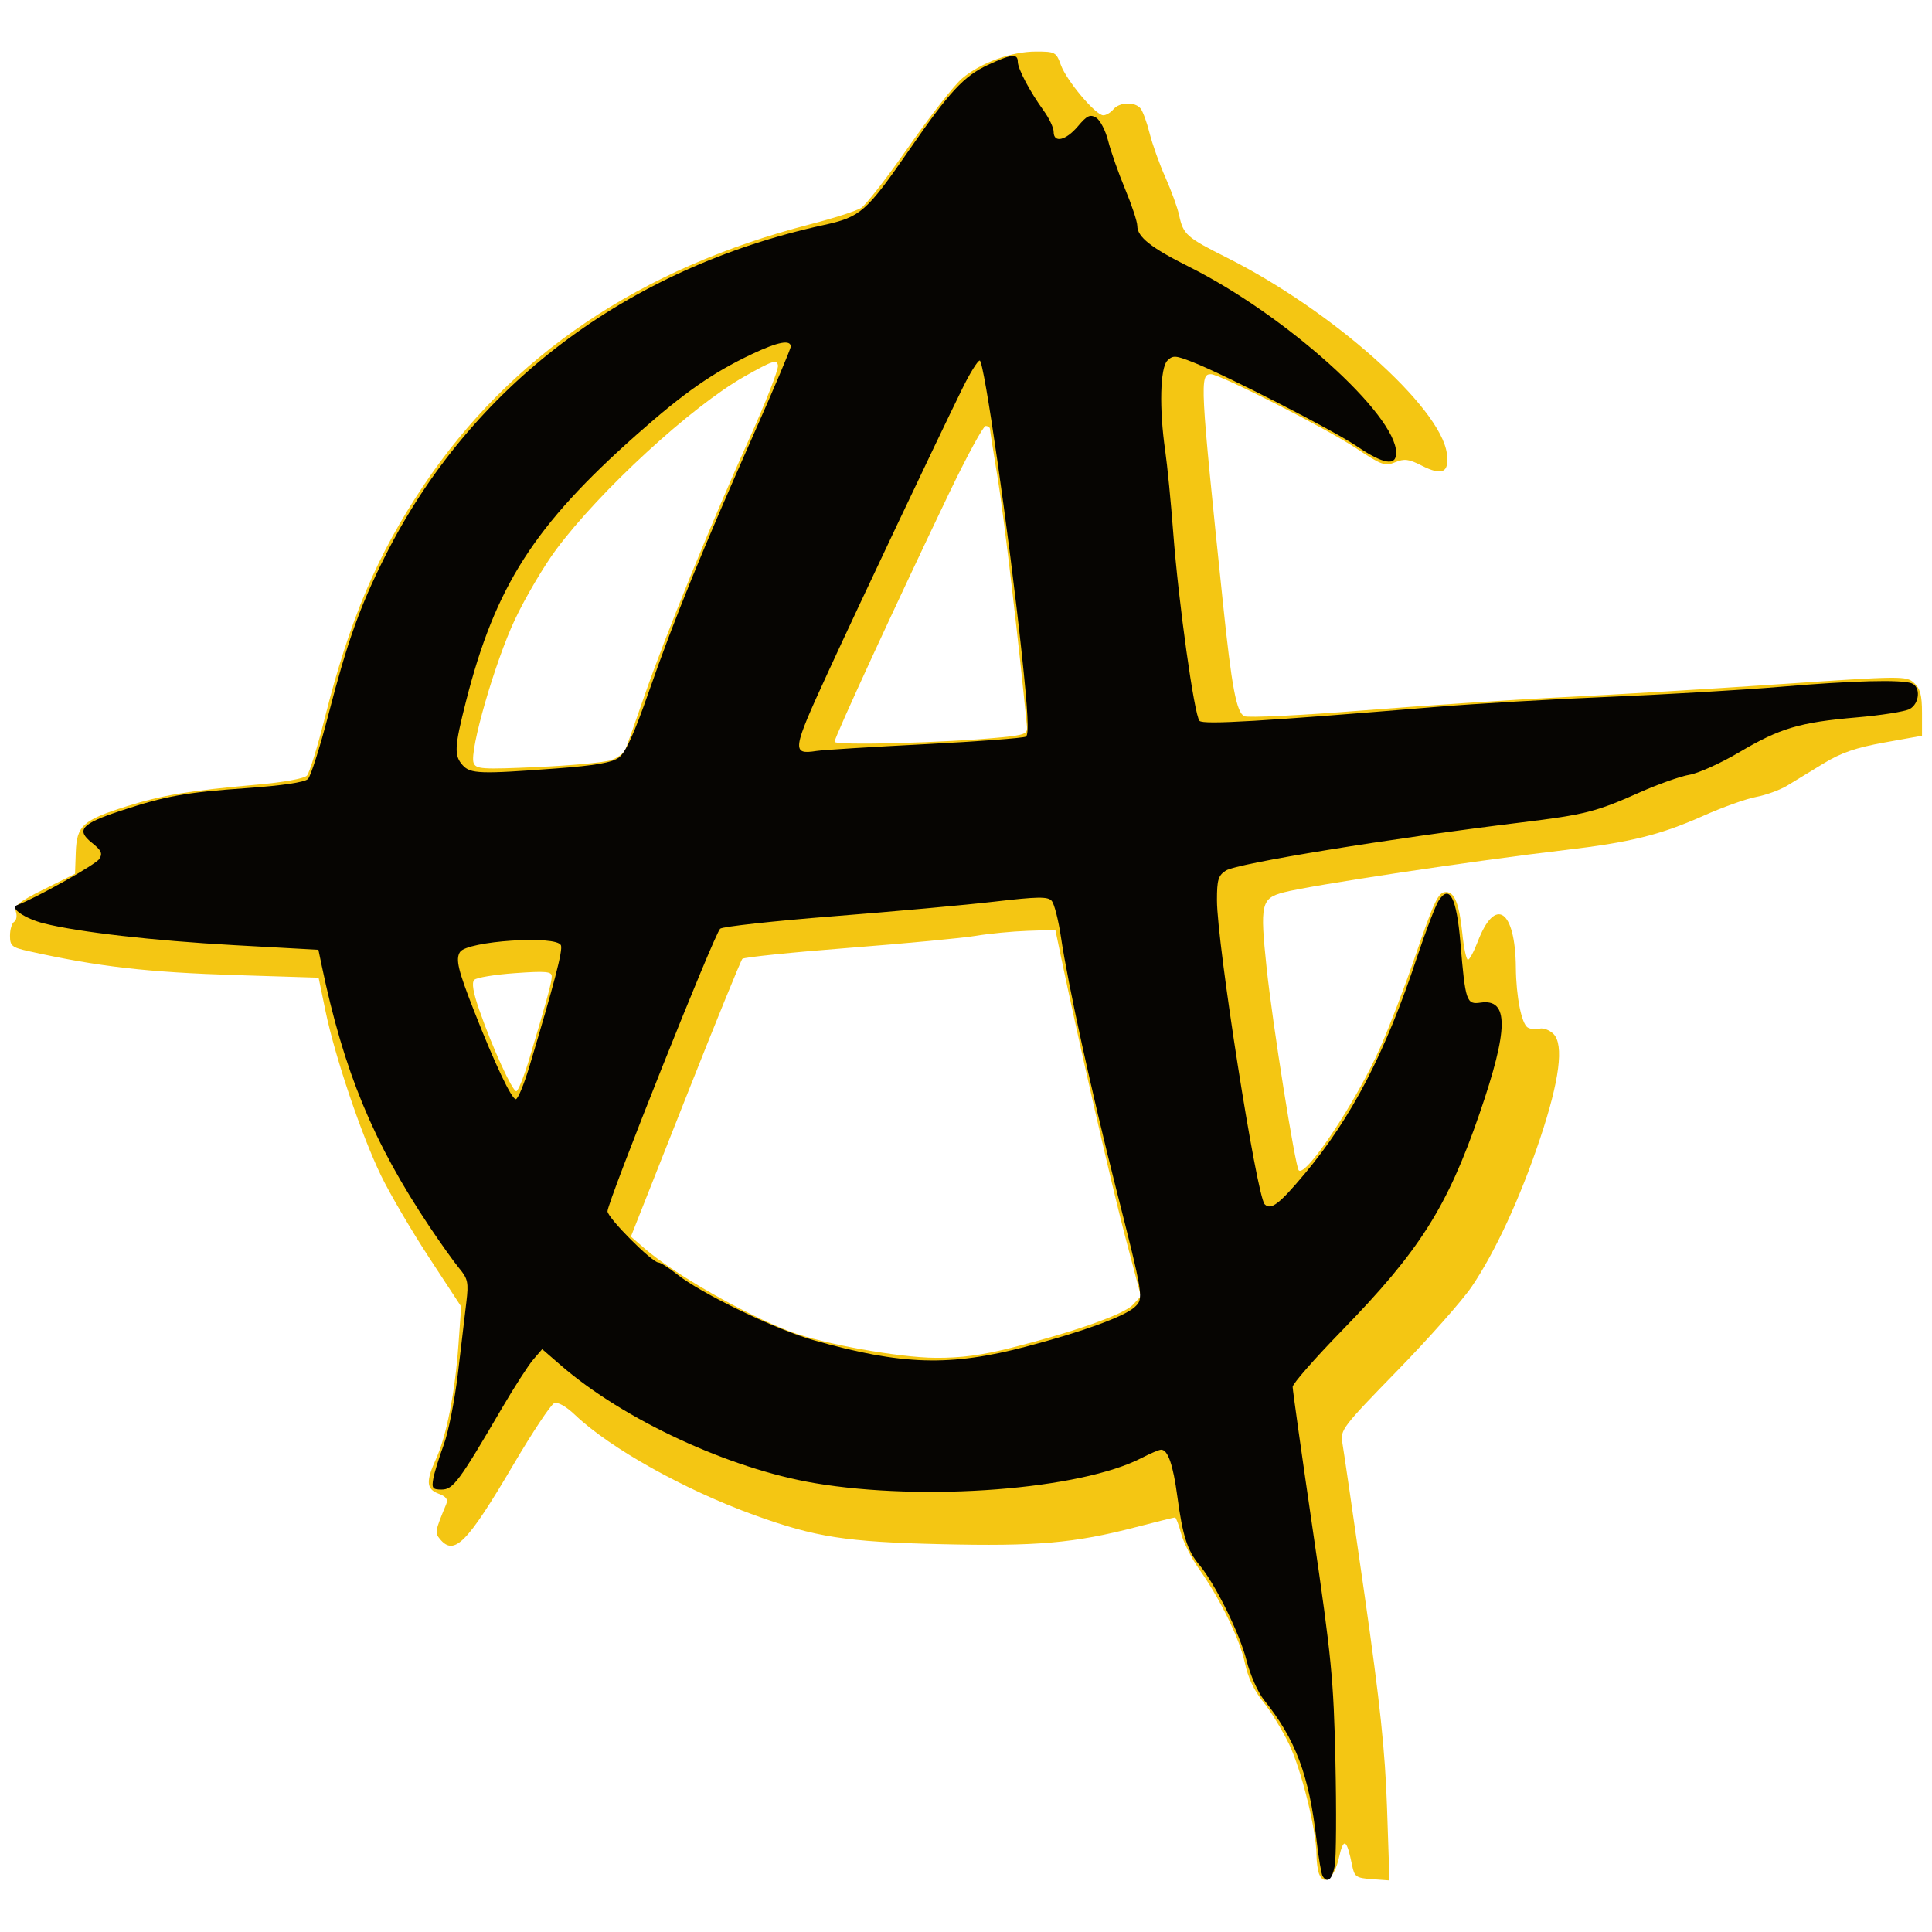
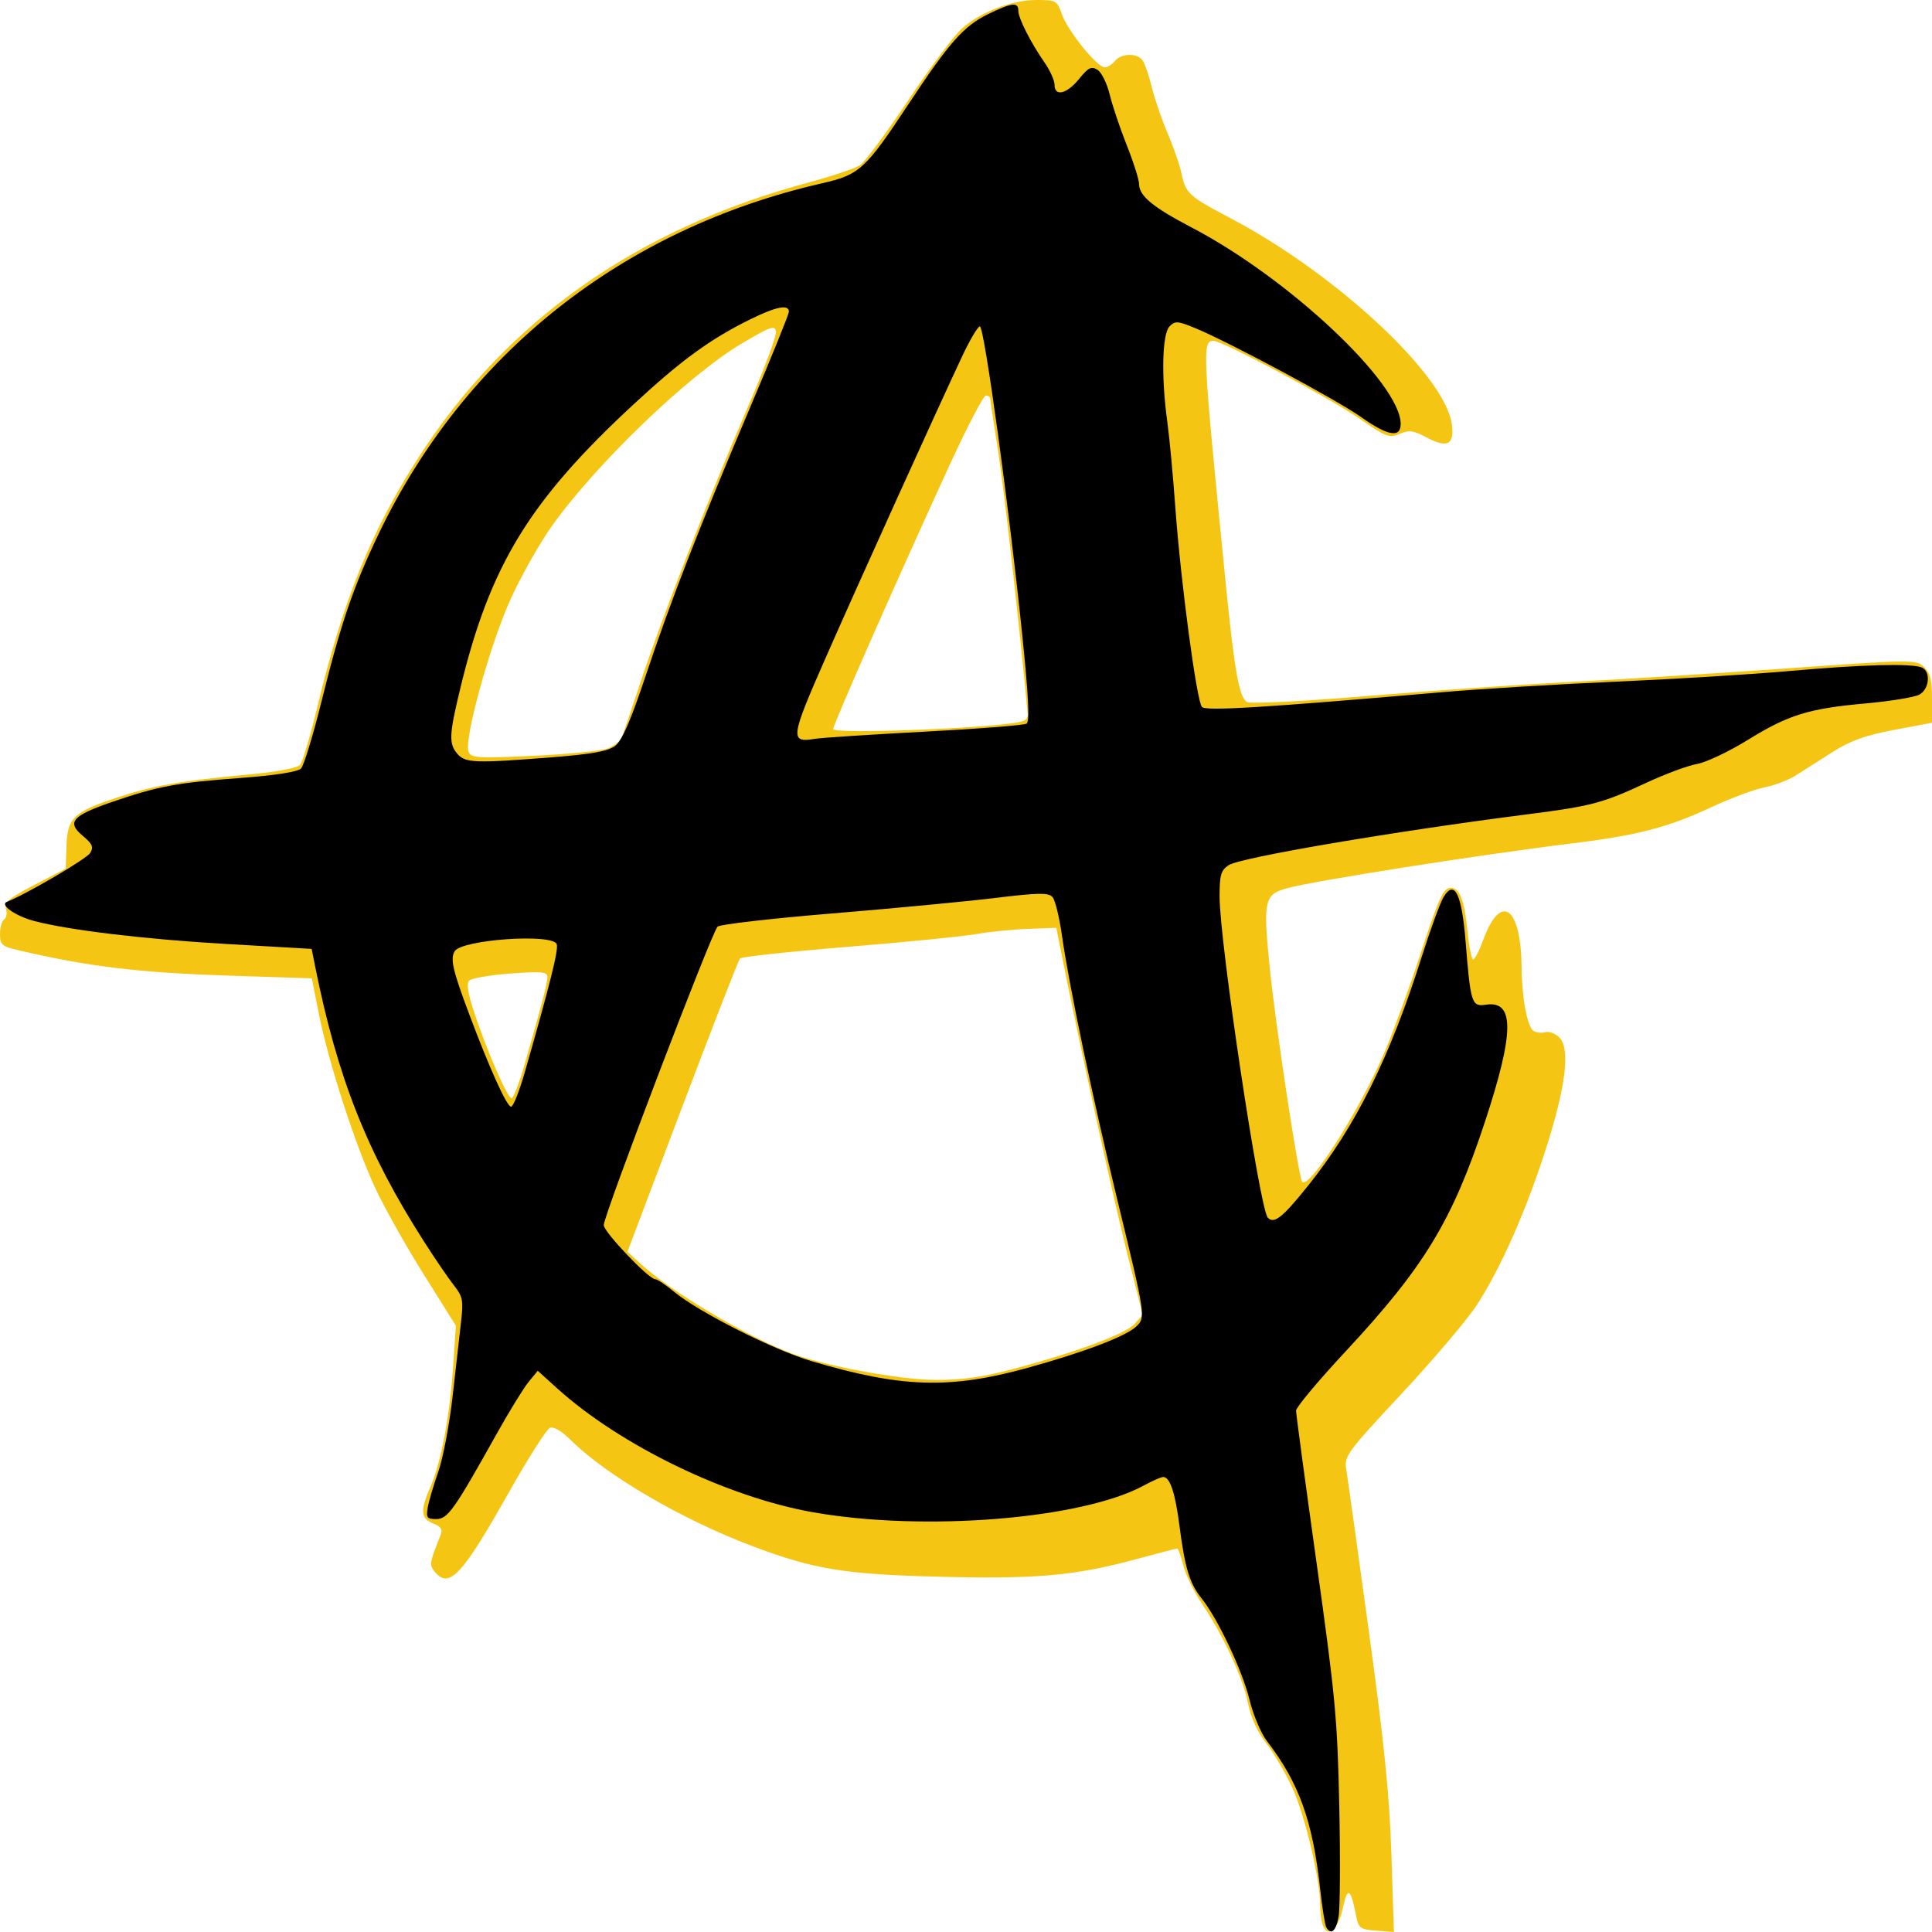
- <svg xmlns="http://www.w3.org/2000/svg" version="1.1" id="svg2" width="512" height="512" viewBox="0 0 512 512">
-   <defs id="defs6" />
-   <g id="g12" transform="translate(2.64824,-13.80153)">
-     <path style="fill:#f4c613;stroke-width:1.056" d="m 346.908,510.382 c -0.363,-0.947 -0.667,-3.227 -0.675,-5.066 -0.027,-6.46 -3.975,-22.416 -7.227,-29.207 -1.807,-3.774 -4.919,-8.871 -6.916,-11.326 -2.379,-2.926 -4.045,-6.462 -4.834,-10.263 -1.298,-6.25 -6.603,-17.119 -12.221,-25.036 -1.923,-2.71 -4.019,-6.867 -4.657,-9.237 -0.638,-2.37 -1.374,-4.309 -1.634,-4.309 -0.261,0 -4.96,1.165 -10.442,2.59 -16.3,4.235 -26.229,5.097 -51.727,4.491 -25.036,-0.595 -33.109,-1.851 -49.173,-7.65 -18.584,-6.709 -38.372,-17.758 -47.693,-26.63 -2.344,-2.231 -4.515,-3.455 -5.475,-3.087 -0.875,0.336 -5.733,7.644 -10.796,16.24 -12.314,20.91 -15.702,24.344 -19.501,19.767 -1.376,-1.657 -1.289,-2.141 1.631,-9.137 0.572,-1.369 0.07,-2.097 -1.981,-2.877 -3.275,-1.245 -3.412,-3.222 -0.647,-9.314 2.749,-6.056 5.001,-17.523 5.895,-30.015 l 0.734,-10.259 -8.511,-12.994 C 106.378,339.916 100.64,330.123 98.308,325.301 93.111,314.554 86.121,293.851 83.632,281.836 L 81.782,272.899 60.156,272.219 C 36.309,271.47 23.452,269.993 5.014,265.888 0.471,264.876 0,264.49 0,261.772 c 0,-1.65 0.494,-3.305 1.099,-3.678 0.604,-0.373 0.817,-1.566 0.473,-2.65 -0.513,-1.617 0.836,-2.699 7.518,-6.025 l 8.143,-4.054 0.2,-5.678 c 0.249,-7.09 1.838,-8.533 13.422,-12.193 9.392,-2.967 16.543,-4.157 34.542,-5.749 7.114,-0.629 12.586,-1.618 13.299,-2.404 0.667,-0.734 2.769,-7.51 4.672,-15.058 6.625,-26.274 13.941,-43.502 26.294,-61.914 23.086,-34.41 57.387,-57.557 102.469,-69.149 6.124,-1.575 12.17,-3.521 13.435,-4.325 1.265,-0.804 6.965,-8.15 12.668,-16.324 5.702,-8.174 12.039,-16.269 14.082,-17.987 4.968,-4.179 13.044,-7.119 19.562,-7.12 5.099,-8.23e-4 5.386,0.154 6.622,3.573 1.501,4.151 9.231,13.316 11.232,13.316 0.75,0 1.956,-0.713 2.679,-1.583 1.602,-1.93 5.67,-2.071 7.182,-0.25 0.609,0.733 1.697,3.702 2.419,6.598 0.722,2.895 2.602,8.155 4.179,11.688 1.577,3.533 3.214,8.046 3.639,10.029 1.097,5.122 1.938,5.871 12.61,11.222 27.898,13.989 56.692,39.615 58.343,51.925 0.685,5.103 -1.206,5.996 -6.731,3.179 -3.361,-1.714 -4.543,-1.858 -6.977,-0.85 -2.671,1.106 -3.59,0.775 -10.393,-3.749 -7.753,-5.155 -36.064,-19.594 -38.42,-19.594 -3.008,0 -2.892,2.221 3.19,60.699 2.311,22.219 3.572,28.91 5.643,29.931 0.954,0.471 15.036,-0.212 31.293,-1.517 16.257,-1.305 40.246,-2.892 53.309,-3.527 13.063,-0.635 38.827,-2.18 57.252,-3.435 32.434,-2.208 33.568,-2.219 35.628,-0.355 1.661,1.503 2.127,3.251 2.127,7.971 v 6.046 l -9.972,1.795 c -7.53,1.356 -11.472,2.712 -16.098,5.54 -3.37,2.059 -7.706,4.701 -9.637,5.87 -1.931,1.169 -5.653,2.526 -8.273,3.015 -2.619,0.489 -8.878,2.725 -13.908,4.968 -11.454,5.108 -19.416,7.078 -36.811,9.111 -23.757,2.776 -67.398,9.346 -74.448,11.207 -5.992,1.582 -6.323,3.042 -4.538,20.001 1.543,14.659 7.587,52.739 8.518,53.67 1.894,1.894 15.407,-18.513 21.647,-32.692 2.402,-5.459 6.436,-15.964 8.965,-23.346 5.331,-15.562 6.355,-17.72 8.407,-17.72 2.276,0 3.528,3.165 4.323,10.93 0.395,3.858 1.064,7.015 1.485,7.015 0.422,0 1.586,-2.146 2.588,-4.77 4.647,-12.167 9.98,-8.54 10.117,6.881 0.068,7.567 1.501,14.83 3.125,15.834 0.71,0.439 2.117,0.582 3.128,0.317 1.01,-0.264 2.678,0.361 3.706,1.389 2.838,2.838 1.626,12.299 -3.563,27.81 -5.236,15.651 -11.865,29.996 -18.112,39.195 -2.501,3.683 -11.373,13.7 -19.716,22.26 -14.459,14.835 -15.139,15.725 -14.557,19.037 0.336,1.911 2.992,20.1 5.903,40.421 4.093,28.579 5.439,41.326 5.943,56.281 l 0.652,19.334 -4.613,-0.333 c -4.227,-0.305 -4.67,-0.61 -5.286,-3.65 -1.437,-7.084 -2.255,-7.545 -3.507,-1.975 -1.213,5.399 -3.962,7.593 -5.264,4.202 z M 265.3,370.999 c 16.652,-4.204 29.893,-8.882 32.255,-11.396 l 2.149,-2.287 -4.174,-15.817 C 291.947,327.921 283.193,289.749 278.467,267.093 l -1.431,-6.862 -7.356,0.252 c -4.046,0.139 -10.206,0.733 -13.689,1.321 -3.484,0.588 -18.671,2.028 -33.75,3.201 -15.079,1.173 -27.749,2.479 -28.157,2.902 -0.407,0.423 -7.22,17.157 -15.14,37.187 l -14.399,36.417 3.661,3.169 c 7.864,6.807 26.793,17.592 38.74,22.073 8.567,3.213 28.602,6.818 38.297,6.889 6.692,0.05 12.331,-0.694 20.057,-2.644 z m -127.642,-76.723 c 4.7,-15.715 5.908,-20.155 5.908,-21.726 0,-1.3 -1.564,-1.439 -9.716,-0.86 -5.344,0.379 -10.205,1.179 -10.804,1.778 -0.747,0.747 -0.321,3.287 1.361,8.106 3.423,9.809 8.715,21.411 9.765,21.411 0.484,0 2.053,-3.919 3.485,-8.709 z m 21.617,-79.023 c 1.718,-0.599 3.444,-1.887 3.835,-2.862 0.392,-0.975 2.607,-7.236 4.921,-13.913 5.625,-16.225 17.978,-46.537 27.802,-68.223 4.4,-9.713 7.86,-18.53 7.688,-19.593 -0.273,-1.688 -1.403,-1.315 -8.936,2.948 -14.007,7.927 -38.238,30.205 -49.861,45.842 -3.25,4.372 -8.149,12.685 -10.886,18.474 -5.299,11.204 -12.157,34.963 -10.979,38.034 0.645,1.68 2.096,1.774 16.999,1.11 8.962,-0.4 17.699,-1.217 19.417,-1.816 z m 103.577,-6.062 c 6.027,-0.602 6.837,-0.942 6.657,-2.796 -2.094,-21.644 -6.148,-56.093 -7.732,-65.695 -1.127,-6.832 -2.059,-12.777 -2.071,-13.213 -0.012,-0.435 -0.531,-0.792 -1.154,-0.792 -0.623,0 -4.952,7.957 -9.621,17.682 -13.4,27.91 -30.416,64.831 -30.416,65.997 0,1.068 29.735,0.275 44.337,-1.182 z" id="path16" />
-     <path style="fill:#060502;stroke-width:1.056" d="m 347.851,510.976 c -0.348,-0.563 -1.07,-4.854 -1.604,-9.537 -1.956,-17.153 -5.541,-26.703 -13.956,-37.181 -1.58,-1.967 -3.641,-6.637 -4.58,-10.379 -1.799,-7.166 -8.337,-20.396 -12.56,-25.415 -3.131,-3.722 -4.398,-7.682 -5.799,-18.137 -1.122,-8.373 -2.497,-12.337 -4.279,-12.337 -0.542,0 -2.824,0.958 -5.07,2.129 -16.179,8.433 -57.608,11.642 -86.765,6.721 -22.611,-3.817 -50.583,-16.78 -67.155,-31.124 l -5.047,-4.368 -2.385,2.773 c -1.312,1.525 -5.09,7.401 -8.396,13.058 -11.208,19.178 -12.832,21.368 -15.848,21.368 -2.422,0 -2.686,-0.345 -2.223,-2.903 0.289,-1.597 1.535,-5.635 2.769,-8.975 1.234,-3.34 2.929,-11.89 3.766,-19.001 0.838,-7.111 1.837,-15.561 2.22,-18.777 0.622,-5.213 0.417,-6.186 -1.888,-8.973 -1.422,-1.719 -4.968,-6.688 -7.879,-11.043 C 96.218,316.51 88.47,297.749 82.617,269.732 l -0.882,-4.223 -22.372,-1.233 c -21.295,-1.174 -41.196,-3.449 -50.39,-5.761 -4.927,-1.239 -9.132,-4.074 -7.148,-4.819 5.135,-1.929 20.91,-10.781 21.838,-12.256 0.933,-1.481 0.564,-2.282 -1.991,-4.32 -4.239,-3.382 -2.741,-5.028 7.701,-8.464 11.954,-3.934 17.028,-4.846 33.403,-6.003 9.376,-0.663 15.315,-1.545 16.18,-2.404 0.752,-0.746 3.2,-8.444 5.442,-17.107 4.975,-19.23 8.296,-28.537 14.866,-41.657 22.678,-45.292 64.101,-76.639 116.338,-88.04 9.845,-2.149 11.349,-3.47 22.774,-20.012 10.592,-15.336 14.407,-19.454 20.783,-22.429 6.195,-2.891 7.917,-3.078 7.917,-0.858 0,1.89 3.185,7.908 6.904,13.046 1.428,1.973 2.597,4.467 2.597,5.542 0,3.061 3.232,2.32 6.44,-1.476 2.414,-2.857 3.221,-3.237 4.827,-2.27 1.06,0.638 2.496,3.413 3.19,6.167 0.694,2.754 2.713,8.493 4.486,12.753 1.774,4.261 3.225,8.647 3.225,9.747 0,2.934 3.643,5.814 13.715,10.842 25.529,12.744 54.88,39.115 54.897,49.323 0.006,3.577 -3.392,3.015 -10.353,-1.712 -6.31,-4.285 -34.682,-18.836 -43.52,-22.32 -4.641,-1.829 -5.314,-1.869 -6.779,-0.405 -1.912,1.912 -2.169,12.74 -0.566,23.824 0.56,3.873 1.515,13.611 2.122,21.64 1.406,18.602 5.597,48.608 6.983,49.994 1.043,1.043 16.654,0.121 62.673,-3.699 10.16,-0.844 30.824,-2.046 45.92,-2.672 15.096,-0.626 35.522,-1.825 45.392,-2.664 19.083,-1.622 32.014,-1.961 34.75,-0.911 2.446,0.939 2.073,5.403 -0.569,6.817 -1.232,0.659 -7.526,1.653 -13.987,2.208 -15.14,1.302 -20.347,2.846 -31.159,9.24 -4.87,2.88 -10.808,5.563 -13.195,5.962 -2.387,0.399 -8.379,2.527 -13.314,4.73 -11.403,5.089 -14.406,5.851 -31.141,7.895 -35.262,4.308 -75.374,10.839 -78.381,12.762 -2.029,1.298 -2.375,2.439 -2.375,7.837 0,11.47 10.517,78.467 12.653,80.603 1.647,1.647 3.846,-0.028 10.571,-8.055 12.45,-14.86 21.416,-32.122 29.75,-57.274 2.308,-6.967 4.919,-13.791 5.802,-15.165 2.84,-4.421 4.736,-0.753 5.736,11.097 1.325,15.7 1.595,16.506 5.355,15.954 7.53,-1.105 7.452,6.98 -0.283,29.412 -8.555,24.809 -15.887,36.366 -36.518,57.554 -7.155,7.348 -13.008,14.039 -13.008,14.869 0,0.83 2.432,18.098 5.404,38.373 4.902,33.437 5.453,39.092 5.93,60.846 0.289,13.19 0.211,25.66 -0.174,27.71 -0.686,3.657 -1.969,4.734 -3.223,2.704 z M 269.499,370.613 c 14.789,-3.906 25.766,-7.902 28.497,-10.374 2.502,-2.264 2.457,-2.554 -4.858,-31.391 -6.575,-25.922 -12.779,-54.225 -14.62,-66.706 -0.669,-4.534 -1.782,-8.866 -2.473,-9.628 -1.035,-1.14 -3.686,-1.101 -15.064,0.222 -7.594,0.883 -26.787,2.627 -42.651,3.877 -15.864,1.249 -29.418,2.736 -30.12,3.303 -1.466,1.184 -29.864,72.394 -29.864,74.885 0,1.722 11.787,13.577 13.5,13.577 0.544,0 2.757,1.405 4.917,3.122 6.433,5.112 26.036,14.584 36.079,17.432 23.592,6.691 36.27,7.067 56.658,1.682 z M 137.662,296.387 c 6.63,-22.127 8.865,-30.712 8.348,-32.059 -1.056,-2.753 -24.952,-1.157 -26.772,1.787 -1.189,1.924 -0.494,4.797 3.818,15.777 5.426,13.82 9.869,23.203 10.986,23.203 0.556,0 2.185,-3.919 3.621,-8.709 z m 6.959,-78.928 c 10.609,-0.797 14.888,-1.539 16.744,-2.905 1.787,-1.316 4.055,-6.314 8.015,-17.665 6.625,-18.991 14.262,-37.745 27.591,-67.751 5.463,-12.3 9.933,-22.869 9.933,-23.488 0,-1.911 -3.415,-1.255 -10.218,1.963 -10.468,4.952 -18.029,10.228 -30.531,21.303 -27.244,24.135 -37.559,40.248 -45.326,70.807 -3.065,12.059 -3.179,14.307 -0.851,16.88 2.054,2.27 4.623,2.359 24.644,0.855 z m 97.876,-6.438 c 14.061,-0.711 26.093,-1.619 26.738,-2.018 0.848,-0.524 0.534,-6.701 -1.132,-22.252 -3.395,-31.702 -9.971,-77.486 -11.117,-77.404 -0.548,0.039 -2.611,3.364 -4.585,7.389 -7.33,14.947 -26.999,56.495 -35.649,75.301 -9.508,20.673 -9.672,21.812 -2.988,20.769 1.742,-0.272 14.671,-1.076 28.732,-1.786 z" id="path14" />
+ <svg xmlns="http://www.w3.org/2000/svg" viewBox="0 0 512 512">
+   <g id="g1" transform="matrix(1.010453,0,0,1.056385,4.7230719e-6,-29.01424)">
+     <path id="path1" style="fill:#f4c613;stroke-width:1.056" d="m 346.908,510.382 c -0.363,-0.947 -0.667,-3.227 -0.675,-5.066 -0.027,-6.46 -3.975,-22.416 -7.227,-29.207 -1.807,-3.774 -4.919,-8.871 -6.916,-11.326 -2.379,-2.926 -4.045,-6.462 -4.834,-10.263 -1.298,-6.25 -6.603,-17.119 -12.221,-25.036 -1.923,-2.71 -4.019,-6.867 -4.657,-9.237 -0.638,-2.37 -1.374,-4.309 -1.634,-4.309 -0.261,0 -4.96,1.165 -10.442,2.59 -16.3,4.235 -26.229,5.097 -51.727,4.491 -25.036,-0.595 -33.109,-1.851 -49.173,-7.65 -18.584,-6.709 -38.372,-17.758 -47.693,-26.63 -2.344,-2.231 -4.515,-3.455 -5.475,-3.087 -0.875,0.336 -5.733,7.644 -10.796,16.24 -12.314,20.91 -15.702,24.344 -19.501,19.767 -1.376,-1.657 -1.289,-2.141 1.631,-9.137 0.572,-1.369 0.07,-2.097 -1.981,-2.877 -3.275,-1.245 -3.412,-3.222 -0.647,-9.314 2.749,-6.056 5.001,-17.523 5.895,-30.015 l 0.734,-10.259 -8.511,-12.994 C 106.378,339.916 100.64,330.123 98.308,325.301 93.111,314.554 86.121,293.851 83.632,281.836 L 81.782,272.899 60.156,272.219 C 36.309,271.47 23.452,269.993 5.014,265.888 0.471,264.876 0,264.49 0,261.772 c 0,-1.65 0.494,-3.305 1.099,-3.678 0.604,-0.373 0.817,-1.566 0.473,-2.65 -0.513,-1.617 0.836,-2.699 7.518,-6.025 l 8.143,-4.054 0.2,-5.678 c 0.249,-7.09 1.838,-8.533 13.422,-12.193 9.392,-2.967 16.543,-4.157 34.542,-5.749 7.114,-0.629 12.586,-1.618 13.299,-2.404 0.667,-0.734 2.769,-7.51 4.672,-15.058 6.625,-26.274 13.941,-43.502 26.294,-61.914 23.086,-34.41 57.387,-57.557 102.469,-69.149 6.124,-1.575 12.17,-3.521 13.435,-4.325 1.265,-0.804 6.965,-8.15 12.668,-16.324 5.702,-8.174 12.039,-16.269 14.082,-17.987 4.968,-4.179 13.044,-7.119 19.562,-7.12 5.099,-8.23e-4 5.386,0.154 6.622,3.573 1.501,4.151 9.231,13.316 11.232,13.316 0.75,0 1.956,-0.713 2.679,-1.583 1.602,-1.93 5.67,-2.071 7.182,-0.25 0.609,0.733 1.697,3.702 2.419,6.598 0.722,2.895 2.602,8.155 4.179,11.688 1.577,3.533 3.214,8.046 3.639,10.029 1.097,5.122 1.938,5.871 12.61,11.222 27.898,13.989 56.692,39.615 58.343,51.925 0.685,5.103 -1.206,5.996 -6.731,3.179 -3.361,-1.714 -4.543,-1.858 -6.977,-0.85 -2.671,1.106 -3.59,0.775 -10.393,-3.749 -7.753,-5.155 -36.064,-19.594 -38.42,-19.594 -3.008,0 -2.892,2.221 3.19,60.699 2.311,22.219 3.572,28.91 5.643,29.931 0.954,0.471 15.036,-0.212 31.293,-1.517 16.257,-1.305 40.246,-2.892 53.309,-3.527 13.063,-0.635 38.827,-2.18 57.252,-3.435 32.434,-2.208 33.568,-2.219 35.628,-0.355 1.661,1.503 2.127,3.251 2.127,7.971 v 6.046 l -9.972,1.795 c -7.53,1.356 -11.472,2.712 -16.098,5.54 -3.37,2.059 -7.706,4.701 -9.637,5.87 -1.931,1.169 -5.653,2.526 -8.273,3.015 -2.619,0.489 -8.878,2.725 -13.908,4.968 -11.454,5.108 -19.416,7.078 -36.811,9.111 -23.757,2.776 -67.398,9.346 -74.448,11.207 -5.992,1.582 -6.323,3.042 -4.538,20.001 1.543,14.659 7.587,52.739 8.518,53.67 1.894,1.894 15.407,-18.513 21.647,-32.692 2.402,-5.459 6.436,-15.964 8.965,-23.346 5.331,-15.562 6.355,-17.72 8.407,-17.72 2.276,0 3.528,3.165 4.323,10.93 0.395,3.858 1.064,7.015 1.485,7.015 0.422,0 1.586,-2.146 2.588,-4.77 4.647,-12.167 9.98,-8.54 10.117,6.881 0.068,7.567 1.501,14.83 3.125,15.834 0.71,0.439 2.117,0.582 3.128,0.317 1.01,-0.264 2.678,0.361 3.706,1.389 2.838,2.838 1.626,12.299 -3.563,27.81 -5.236,15.651 -11.865,29.996 -18.112,39.195 -2.501,3.683 -11.373,13.7 -19.716,22.26 -14.459,14.835 -15.139,15.725 -14.557,19.037 0.336,1.911 2.992,20.1 5.903,40.421 4.093,28.579 5.439,41.326 5.943,56.281 l 0.652,19.334 -4.613,-0.333 c -4.227,-0.305 -4.67,-0.61 -5.286,-3.65 -1.437,-7.084 -2.255,-7.545 -3.507,-1.975 -1.213,5.399 -3.962,7.593 -5.264,4.202 z M 265.3,370.999 c 16.652,-4.204 29.893,-8.882 32.255,-11.396 l 2.149,-2.287 -4.174,-15.817 C 291.947,327.921 283.193,289.749 278.467,267.093 l -1.431,-6.862 -7.356,0.252 c -4.046,0.139 -10.206,0.733 -13.689,1.321 -3.484,0.588 -18.671,2.028 -33.75,3.201 -15.079,1.173 -27.749,2.479 -28.157,2.902 -0.407,0.423 -7.22,17.157 -15.14,37.187 l -14.399,36.417 3.661,3.169 c 7.864,6.807 26.793,17.592 38.74,22.073 8.567,3.213 28.602,6.818 38.297,6.889 6.692,0.05 12.331,-0.694 20.057,-2.644 z m -127.642,-76.723 c 4.7,-15.715 5.908,-20.155 5.908,-21.726 0,-1.3 -1.564,-1.439 -9.716,-0.86 -5.344,0.379 -10.205,1.179 -10.804,1.778 -0.747,0.747 -0.321,3.287 1.361,8.106 3.423,9.809 8.715,21.411 9.765,21.411 0.484,0 2.053,-3.919 3.485,-8.709 z m 21.617,-79.023 c 1.718,-0.599 3.444,-1.887 3.835,-2.862 0.392,-0.975 2.607,-7.236 4.921,-13.913 5.625,-16.225 17.978,-46.537 27.802,-68.223 4.4,-9.713 7.86,-18.53 7.688,-19.593 -0.273,-1.688 -1.403,-1.315 -8.936,2.948 -14.007,7.927 -38.238,30.205 -49.861,45.842 -3.25,4.372 -8.149,12.685 -10.886,18.474 -5.299,11.204 -12.157,34.963 -10.979,38.034 0.645,1.68 2.096,1.774 16.999,1.11 8.962,-0.4 17.699,-1.217 19.417,-1.816 z m 103.577,-6.062 c 6.027,-0.602 6.837,-0.942 6.657,-2.796 -2.094,-21.644 -6.148,-56.093 -7.732,-65.695 -1.127,-6.832 -2.059,-12.777 -2.071,-13.213 -0.012,-0.435 -0.531,-0.792 -1.154,-0.792 -0.623,0 -4.952,7.957 -9.621,17.682 -13.4,27.91 -30.416,64.831 -30.416,65.997 0,1.068 29.735,0.275 44.337,-1.182 z" />
+     <path id="path2" d="m 347.851,510.976 c -0.348,-0.563 -1.07,-4.854 -1.604,-9.537 -1.956,-17.153 -5.541,-26.703 -13.956,-37.181 -1.58,-1.967 -3.641,-6.637 -4.58,-10.379 -1.799,-7.166 -8.337,-20.396 -12.56,-25.415 -3.131,-3.722 -4.398,-7.682 -5.799,-18.137 -1.122,-8.373 -2.497,-12.337 -4.279,-12.337 -0.542,0 -2.824,0.958 -5.07,2.129 -16.179,8.433 -57.608,11.642 -86.765,6.721 -22.611,-3.817 -50.583,-16.78 -67.155,-31.124 l -5.047,-4.368 -2.385,2.773 c -1.312,1.525 -5.09,7.401 -8.396,13.058 -11.208,19.178 -12.832,21.368 -15.848,21.368 -2.422,0 -2.686,-0.345 -2.223,-2.903 0.289,-1.597 1.535,-5.635 2.769,-8.975 1.234,-3.34 2.929,-11.89 3.766,-19.001 0.838,-7.111 1.837,-15.561 2.22,-18.777 0.622,-5.213 0.417,-6.186 -1.888,-8.973 -1.422,-1.719 -4.968,-6.688 -7.879,-11.043 C 96.218,316.51 88.47,297.749 82.617,269.732 l -0.882,-4.223 -22.372,-1.233 c -21.295,-1.174 -41.196,-3.449 -50.39,-5.761 -4.927,-1.239 -9.132,-4.074 -7.148,-4.819 5.135,-1.929 20.91,-10.781 21.838,-12.256 0.933,-1.481 0.564,-2.282 -1.991,-4.32 -4.239,-3.382 -2.741,-5.028 7.701,-8.464 11.954,-3.934 17.028,-4.846 33.403,-6.003 9.376,-0.663 15.315,-1.545 16.18,-2.404 0.752,-0.746 3.2,-8.444 5.442,-17.107 4.975,-19.23 8.296,-28.537 14.866,-41.657 22.678,-45.292 64.101,-76.639 116.338,-88.04 9.845,-2.149 11.349,-3.47 22.774,-20.012 10.592,-15.336 14.407,-19.454 20.783,-22.429 6.195,-2.891 7.917,-3.078 7.917,-0.858 0,1.89 3.185,7.908 6.904,13.046 1.428,1.973 2.597,4.467 2.597,5.542 0,3.061 3.232,2.32 6.44,-1.476 2.414,-2.857 3.221,-3.237 4.827,-2.27 1.06,0.638 2.496,3.413 3.19,6.167 0.694,2.754 2.713,8.493 4.486,12.753 1.774,4.261 3.225,8.647 3.225,9.747 0,2.934 3.643,5.814 13.715,10.842 25.529,12.744 54.88,39.115 54.897,49.323 0.006,3.577 -3.392,3.015 -10.353,-1.712 -6.31,-4.285 -34.682,-18.836 -43.52,-22.32 -4.641,-1.829 -5.314,-1.869 -6.779,-0.405 -1.912,1.912 -2.169,12.74 -0.566,23.824 0.56,3.873 1.515,13.611 2.122,21.64 1.406,18.602 5.597,48.608 6.983,49.994 1.043,1.043 16.654,0.121 62.673,-3.699 10.16,-0.844 30.824,-2.046 45.92,-2.672 15.096,-0.626 35.522,-1.825 45.392,-2.664 19.083,-1.622 32.014,-1.961 34.75,-0.911 2.446,0.939 2.073,5.403 -0.569,6.817 -1.232,0.659 -7.526,1.653 -13.987,2.208 -15.14,1.302 -20.347,2.846 -31.159,9.24 -4.87,2.88 -10.808,5.563 -13.195,5.962 -2.387,0.399 -8.379,2.527 -13.314,4.73 -11.403,5.089 -14.406,5.851 -31.141,7.895 -35.262,4.308 -75.374,10.839 -78.381,12.762 -2.029,1.298 -2.375,2.439 -2.375,7.837 0,11.47 10.517,78.467 12.653,80.603 1.647,1.647 3.846,-0.028 10.571,-8.055 12.45,-14.86 21.416,-32.122 29.75,-57.274 2.308,-6.967 4.919,-13.791 5.802,-15.165 2.84,-4.421 4.736,-0.753 5.736,11.097 1.325,15.7 1.595,16.506 5.355,15.954 7.53,-1.105 7.452,6.98 -0.283,29.412 -8.555,24.809 -15.887,36.366 -36.518,57.554 -7.155,7.348 -13.008,14.039 -13.008,14.869 0,0.83 2.432,18.098 5.404,38.373 4.902,33.437 5.453,39.092 5.93,60.846 0.289,13.19 0.211,25.66 -0.174,27.71 -0.686,3.657 -1.969,4.734 -3.223,2.704 z M 269.499,370.613 c 14.789,-3.906 25.766,-7.902 28.497,-10.374 2.502,-2.264 2.457,-2.554 -4.858,-31.391 -6.575,-25.922 -12.779,-54.225 -14.62,-66.706 -0.669,-4.534 -1.782,-8.866 -2.473,-9.628 -1.035,-1.14 -3.686,-1.101 -15.064,0.222 -7.594,0.883 -26.787,2.627 -42.651,3.877 -15.864,1.249 -29.418,2.736 -30.12,3.303 -1.466,1.184 -29.864,72.394 -29.864,74.885 0,1.722 11.787,13.577 13.5,13.577 0.544,0 2.757,1.405 4.917,3.122 6.433,5.112 26.036,14.584 36.079,17.432 23.592,6.691 36.27,7.067 56.658,1.682 z M 137.662,296.387 c 6.63,-22.127 8.865,-30.712 8.348,-32.059 -1.056,-2.753 -24.952,-1.157 -26.772,1.787 -1.189,1.924 -0.494,4.797 3.818,15.777 5.426,13.82 9.869,23.203 10.986,23.203 0.556,0 2.185,-3.919 3.621,-8.709 z m 6.959,-78.928 c 10.609,-0.797 14.888,-1.539 16.744,-2.905 1.787,-1.316 4.055,-6.314 8.015,-17.665 6.625,-18.991 14.262,-37.745 27.591,-67.751 5.463,-12.3 9.933,-22.869 9.933,-23.488 0,-1.911 -3.415,-1.255 -10.218,1.963 -10.468,4.952 -18.029,10.228 -30.531,21.303 -27.244,24.135 -37.559,40.248 -45.326,70.807 -3.065,12.059 -3.179,14.307 -0.851,16.88 2.054,2.27 4.623,2.359 24.644,0.855 z m 97.876,-6.438 c 14.061,-0.711 26.093,-1.619 26.738,-2.018 0.848,-0.524 0.534,-6.701 -1.132,-22.252 -3.395,-31.702 -9.971,-77.486 -11.117,-77.404 -0.548,0.039 -2.611,3.364 -4.585,7.389 -7.33,14.947 -26.999,56.495 -35.649,75.301 -9.508,20.673 -9.672,21.812 -2.988,20.769 1.742,-0.272 14.671,-1.076 28.732,-1.786 z" />
  </g>
</svg>
